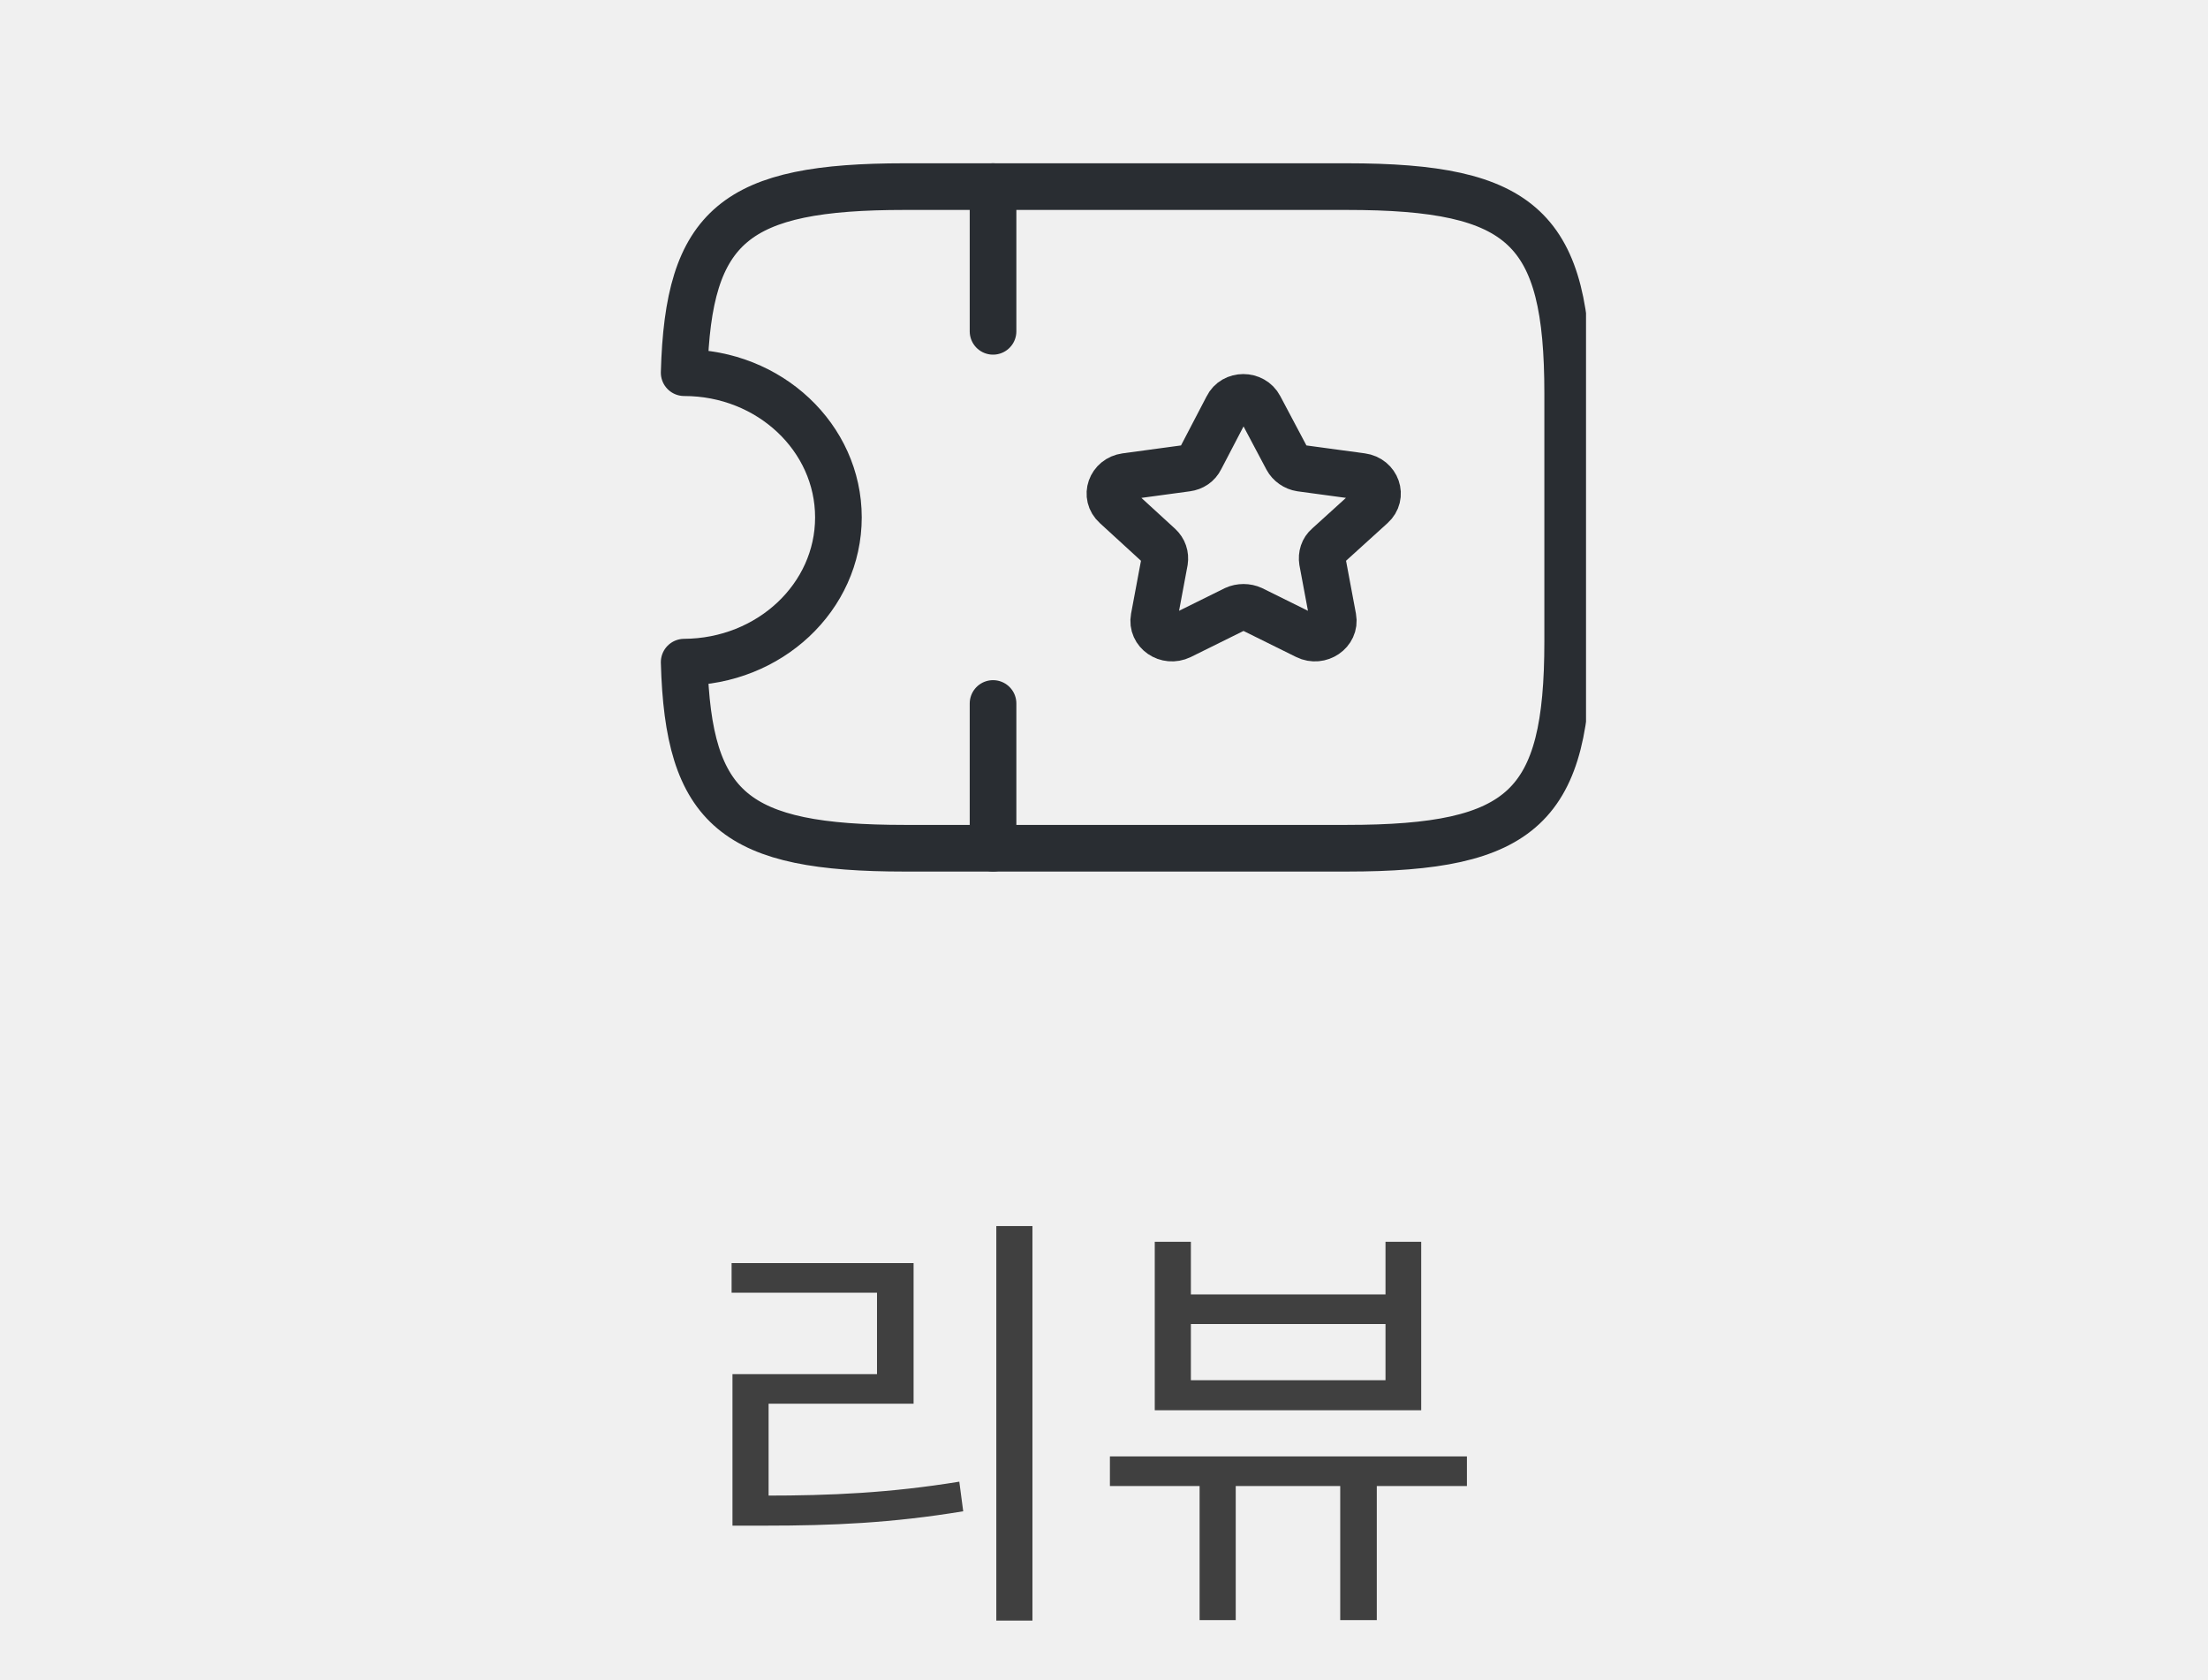
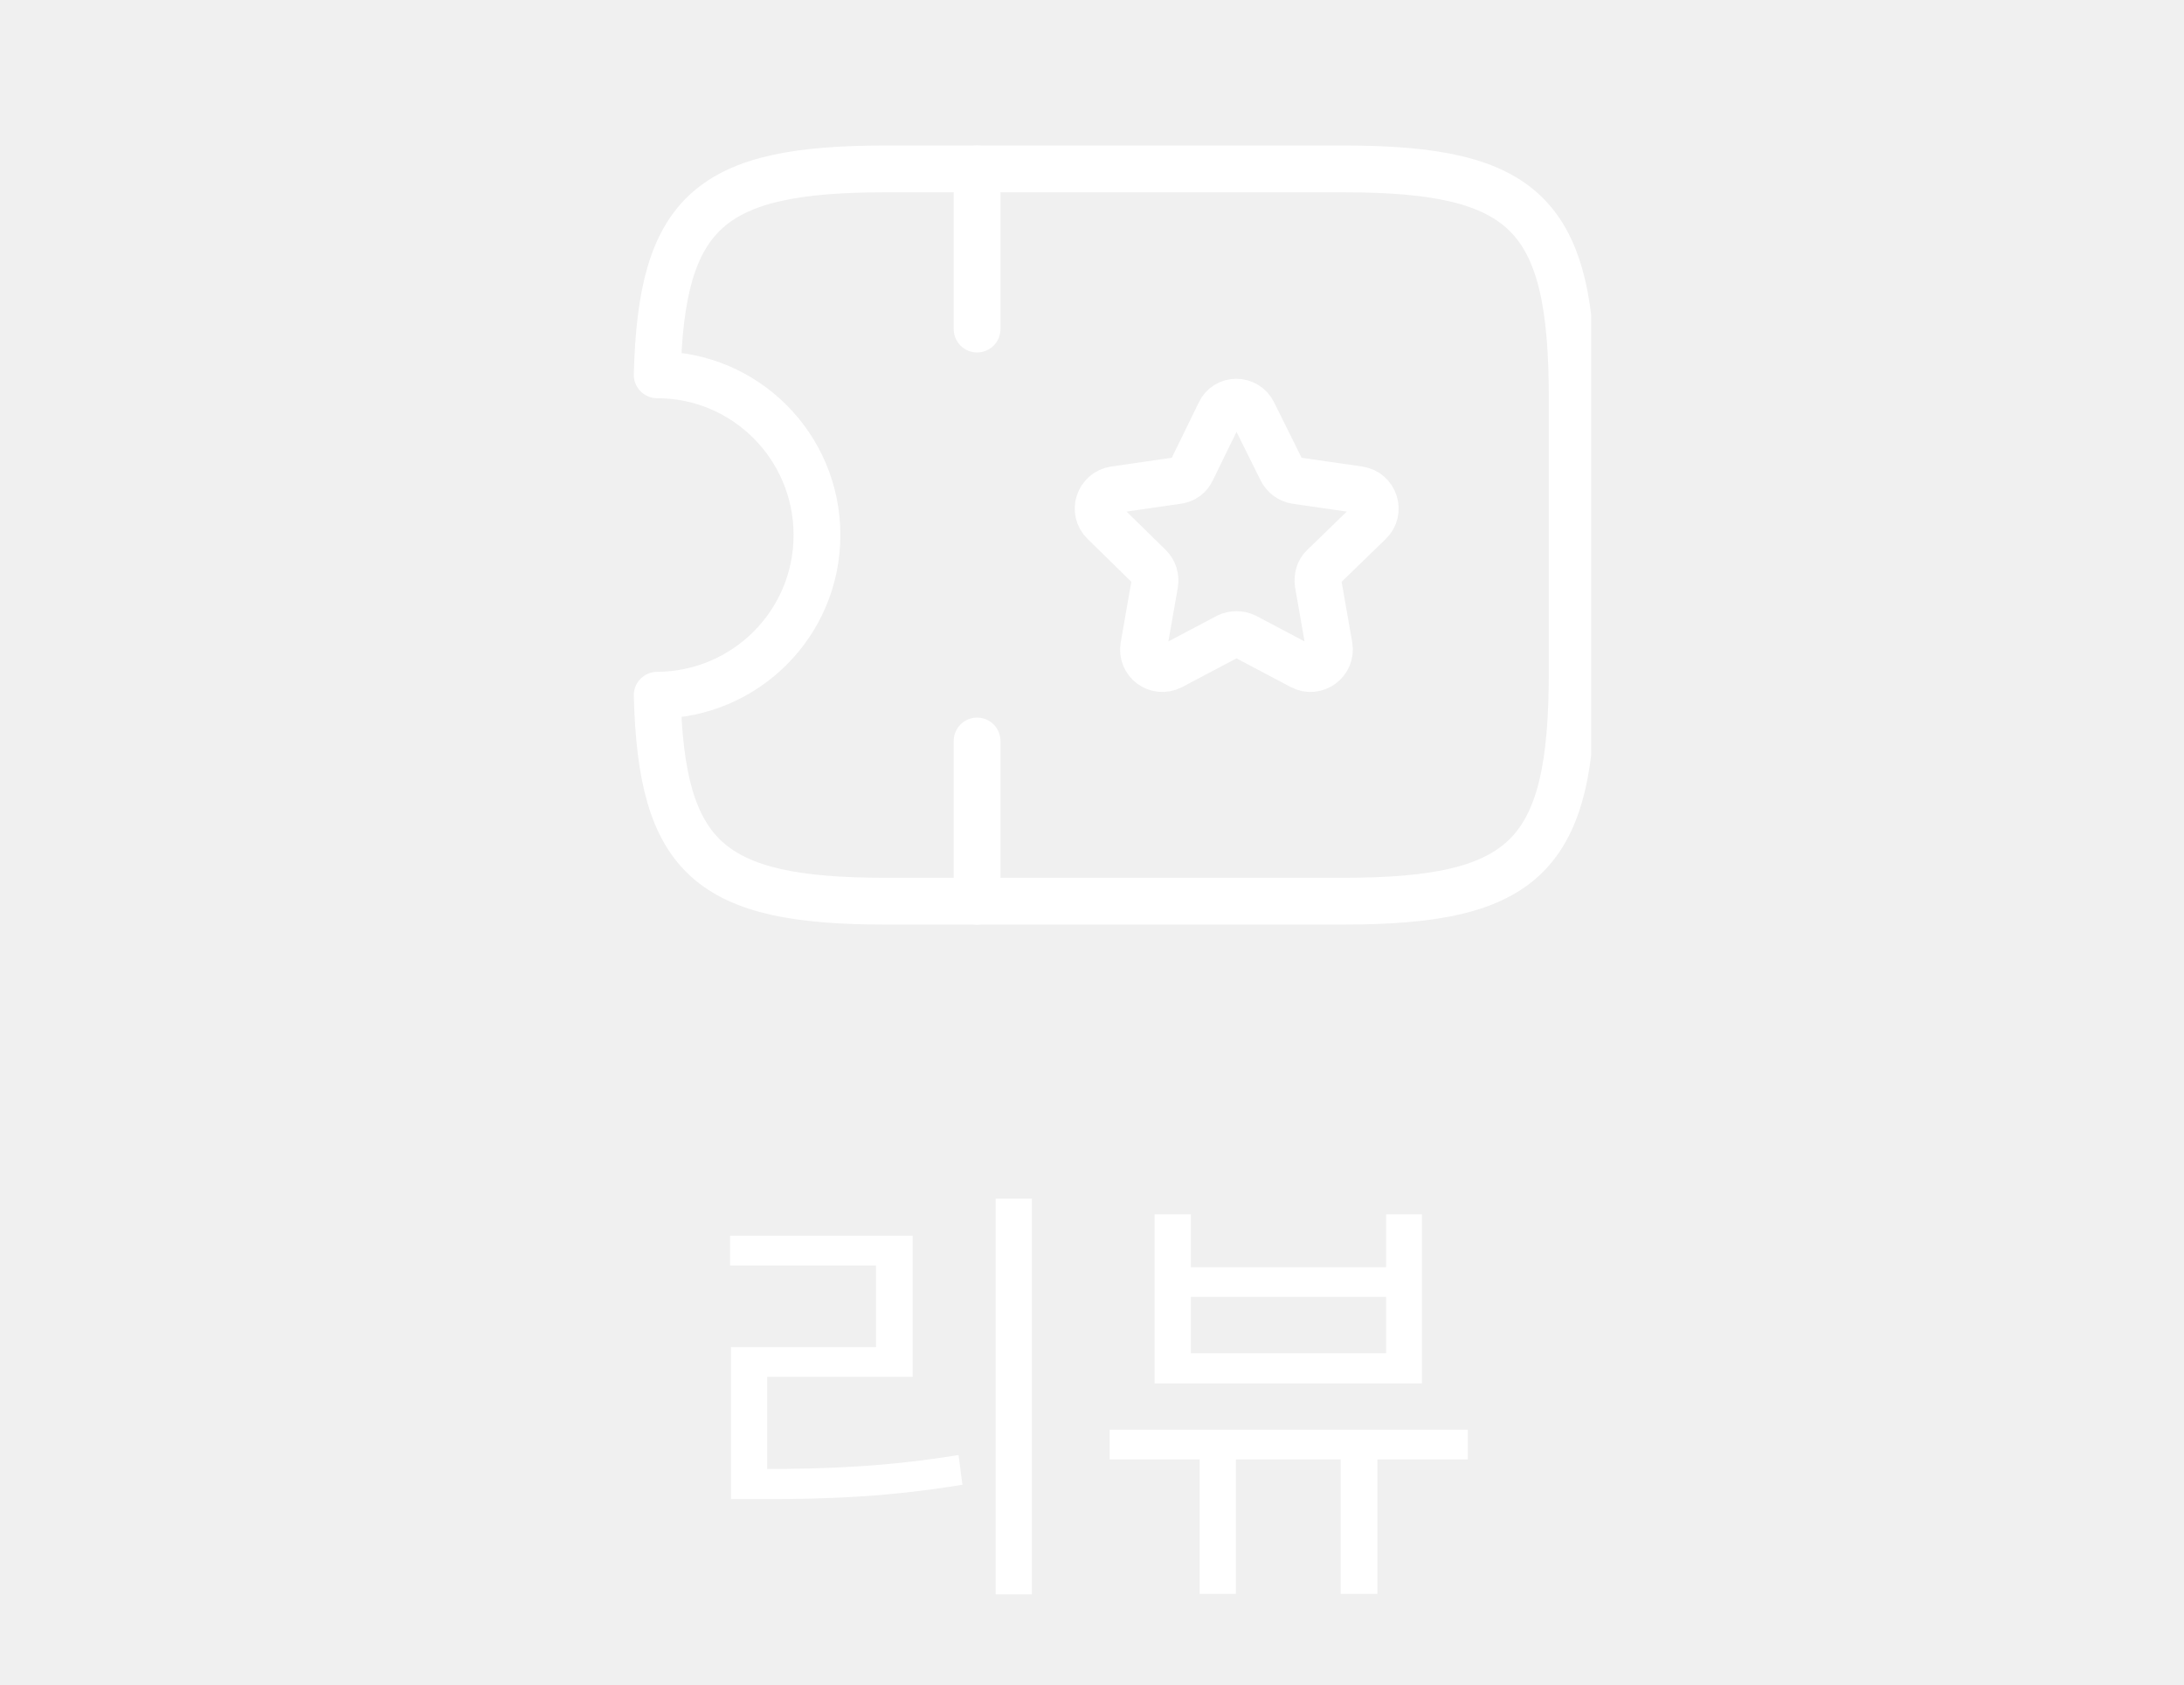
- <svg xmlns="http://www.w3.org/2000/svg" width="71" height="54" viewBox="0 0 71 54" fill="none">
-   <g clip-path="url(#clip0_161_336)">
-     <path d="M43.304 6H29.092C23.649 6 22.128 7.223 22 11.983C24.743 11.983 26.96 14.07 26.96 16.636C26.96 19.202 24.743 21.276 22 21.29C22.128 26.049 23.649 27.273 29.092 27.273H43.304C48.989 27.273 50.41 25.943 50.41 20.625V12.648C50.41 7.33 48.989 6 43.304 6Z" stroke="#292D32" stroke-width="1.5" stroke-linecap="round" stroke-linejoin="round" />
-     <path d="M31.932 6V10.653" stroke="#292D32" stroke-width="1.5" stroke-linecap="round" stroke-linejoin="round" />
-     <path d="M31.932 22.619V27.272" stroke="#292D32" stroke-width="1.5" stroke-linecap="round" stroke-linejoin="round" />
-     <path d="M40.505 13.086L41.386 14.748C41.471 14.907 41.642 15.027 41.826 15.054L43.788 15.32C44.271 15.386 44.47 15.944 44.114 16.264L42.693 17.553C42.551 17.673 42.494 17.859 42.523 18.045L42.864 19.867C42.949 20.319 42.438 20.664 42.011 20.452L40.263 19.587C40.092 19.508 39.879 19.508 39.709 19.587L37.961 20.452C37.52 20.664 37.023 20.319 37.108 19.867L37.449 18.045C37.477 17.859 37.42 17.686 37.278 17.553L35.871 16.264C35.516 15.944 35.715 15.386 36.198 15.32L38.16 15.054C38.358 15.027 38.515 14.921 38.6 14.748L39.467 13.086C39.666 12.674 40.291 12.674 40.505 13.086Z" stroke="#292D32" stroke-width="1.5" stroke-linecap="round" stroke-linejoin="round" />
+ <svg xmlns="http://www.w3.org/2000/svg" width="70" height="54" viewBox="0 0 70 54" fill="none">
+   <g clip-path="url(#clip0_1905_1376)">
+     <path d="M43.056 5.414H28.385C22.766 5.414 21.197 6.763 21.064 12.015C23.896 12.015 26.185 14.319 26.185 17.15C26.185 19.982 23.896 22.27 21.064 22.285C21.197 27.537 22.766 28.887 28.385 28.887H43.056C48.924 28.887 50.391 27.42 50.391 21.551V12.749C50.391 6.881 48.924 5.414 43.056 5.414Z" stroke="white" stroke-width="1.5" stroke-linecap="round" stroke-linejoin="round" />
+     <path d="M31.317 5.414V10.548" stroke="white" stroke-width="1.5" stroke-linecap="round" stroke-linejoin="round" />
+     <path d="M31.317 23.752V28.887" stroke="white" stroke-width="1.5" stroke-linecap="round" stroke-linejoin="round" />
+     <path d="M40.166 13.233L41.076 15.066C41.164 15.243 41.34 15.375 41.53 15.404L43.555 15.697C44.054 15.771 44.259 16.387 43.892 16.739L42.425 18.162C42.279 18.294 42.22 18.5 42.249 18.705L42.601 20.715C42.689 21.214 42.161 21.595 41.721 21.36L39.917 20.407C39.74 20.319 39.52 20.319 39.344 20.407L37.54 21.36C37.085 21.595 36.572 21.214 36.66 20.715L37.012 18.705C37.041 18.5 36.982 18.309 36.836 18.162L35.383 16.739C35.017 16.387 35.222 15.771 35.721 15.697L37.745 15.404C37.951 15.375 38.112 15.257 38.2 15.066L39.095 13.233C39.3 12.778 39.946 12.778 40.166 13.233Z" stroke="white" stroke-width="1.5" stroke-linecap="round" stroke-linejoin="round" />
  </g>
-   <path d="M32.037 39.422H33.199V52.106H32.037V39.422ZM23.553 48.088H24.603C26.717 48.088 28.607 48.004 30.847 47.64L30.973 48.592C28.677 48.97 26.773 49.054 24.603 49.054H23.553V48.088ZM23.525 40.612H29.377V45.134H24.715V48.452H23.553V44.182H28.201V41.564H23.525V40.612ZM38.574 46.982H39.736V52.092H38.574V46.982ZM43.096 46.982H44.272V52.092H43.096V46.982ZM35.69 46.828H47.17V47.78H35.69V46.828ZM37.132 39.926H38.294V41.62H44.552V39.926H45.7V45.344H37.132V39.926ZM38.294 42.572V44.378H44.552V42.572H38.294Z" fill="#404040" />
+   <path d="M31.912 38.422H33.074V51.106H31.912V38.422ZM23.428 47.088H24.478C26.592 47.088 28.482 47.004 30.722 46.64L30.848 47.592C28.552 47.97 26.648 48.054 24.478 48.054H23.428V47.088ZM23.4 39.612H29.252V44.134H24.59V47.452H23.428V43.182H28.076V40.564H23.4V39.612ZM38.449 45.982H39.611V51.092H38.449V45.982ZM42.971 45.982H44.147V51.092H42.971V45.982ZM35.565 45.828H47.045V46.78H35.565V45.828ZM37.007 38.926H38.169V40.62H44.427V38.926H45.575V44.344H37.007V38.926ZM38.169 41.572V43.378H44.427V41.572H38.169Z" fill="white" />
  <defs>
-     <clipPath id="clip0_161_336">
-       <rect width="31" height="29" fill="white" transform="translate(20 2)" />
+     <clipPath id="clip0_1905_1376">
+       <rect width="32" height="32" fill="white" transform="translate(19 1)" />
    </clipPath>
  </defs>
</svg>
